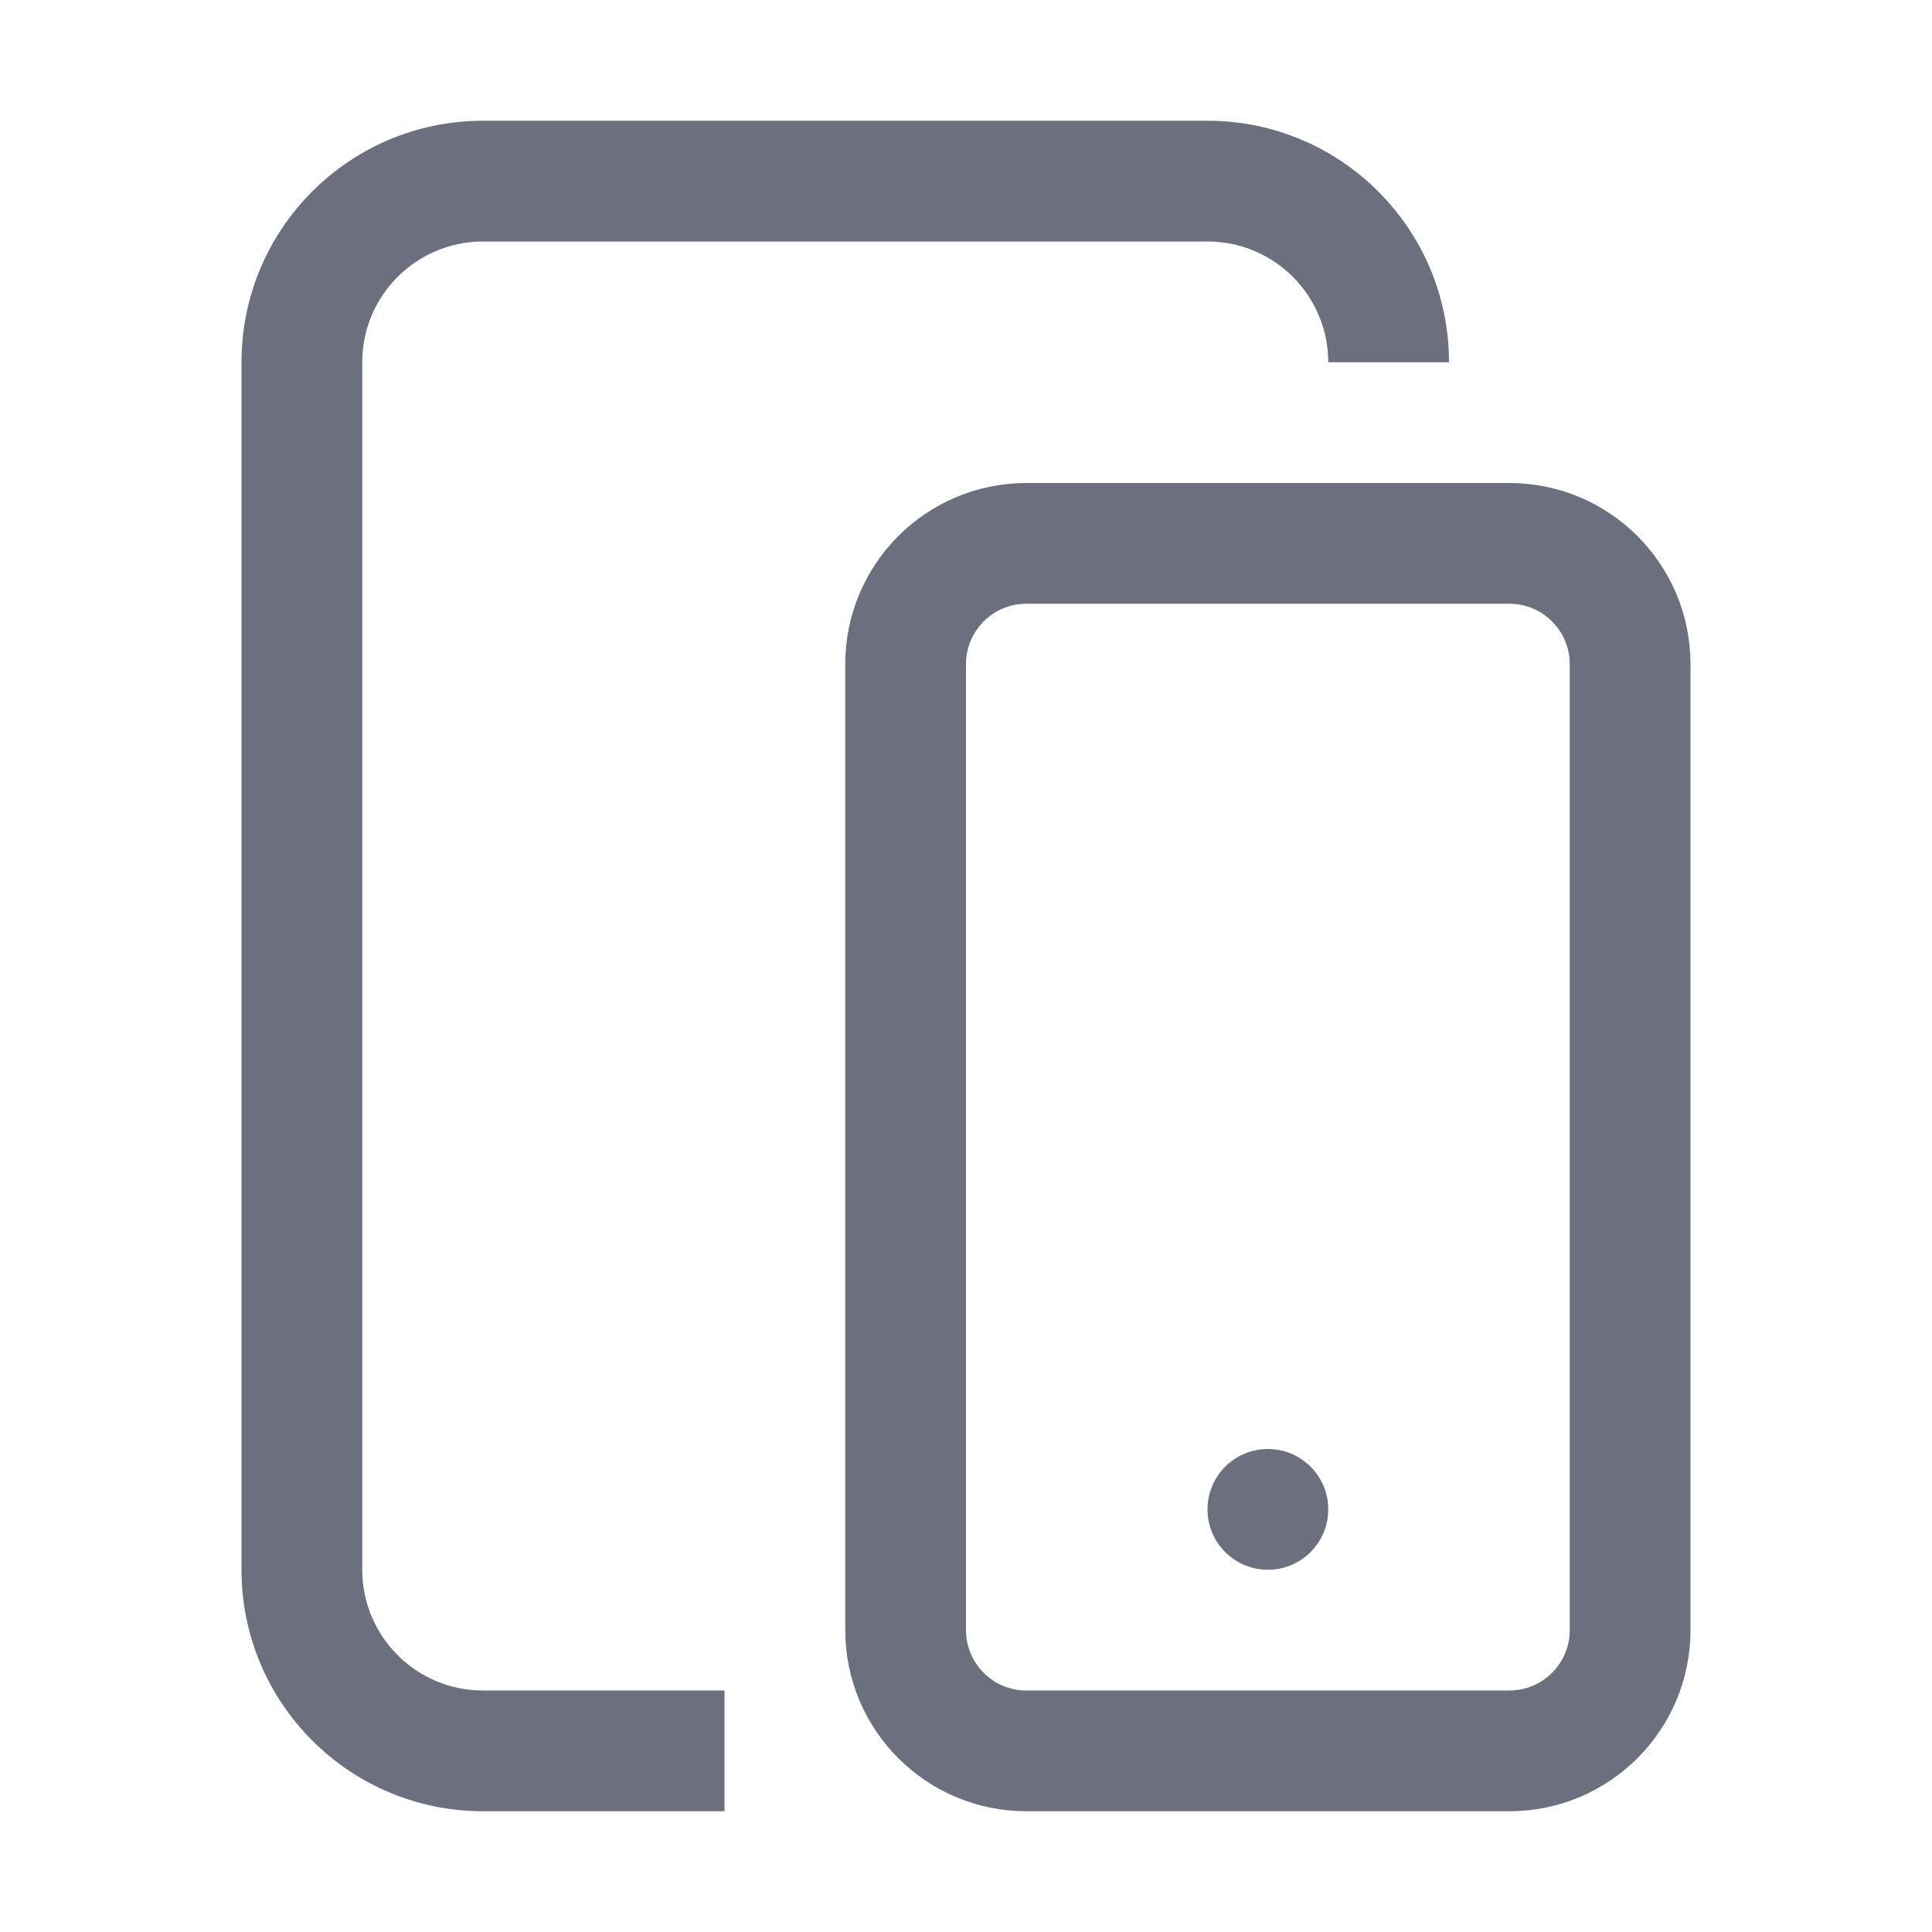
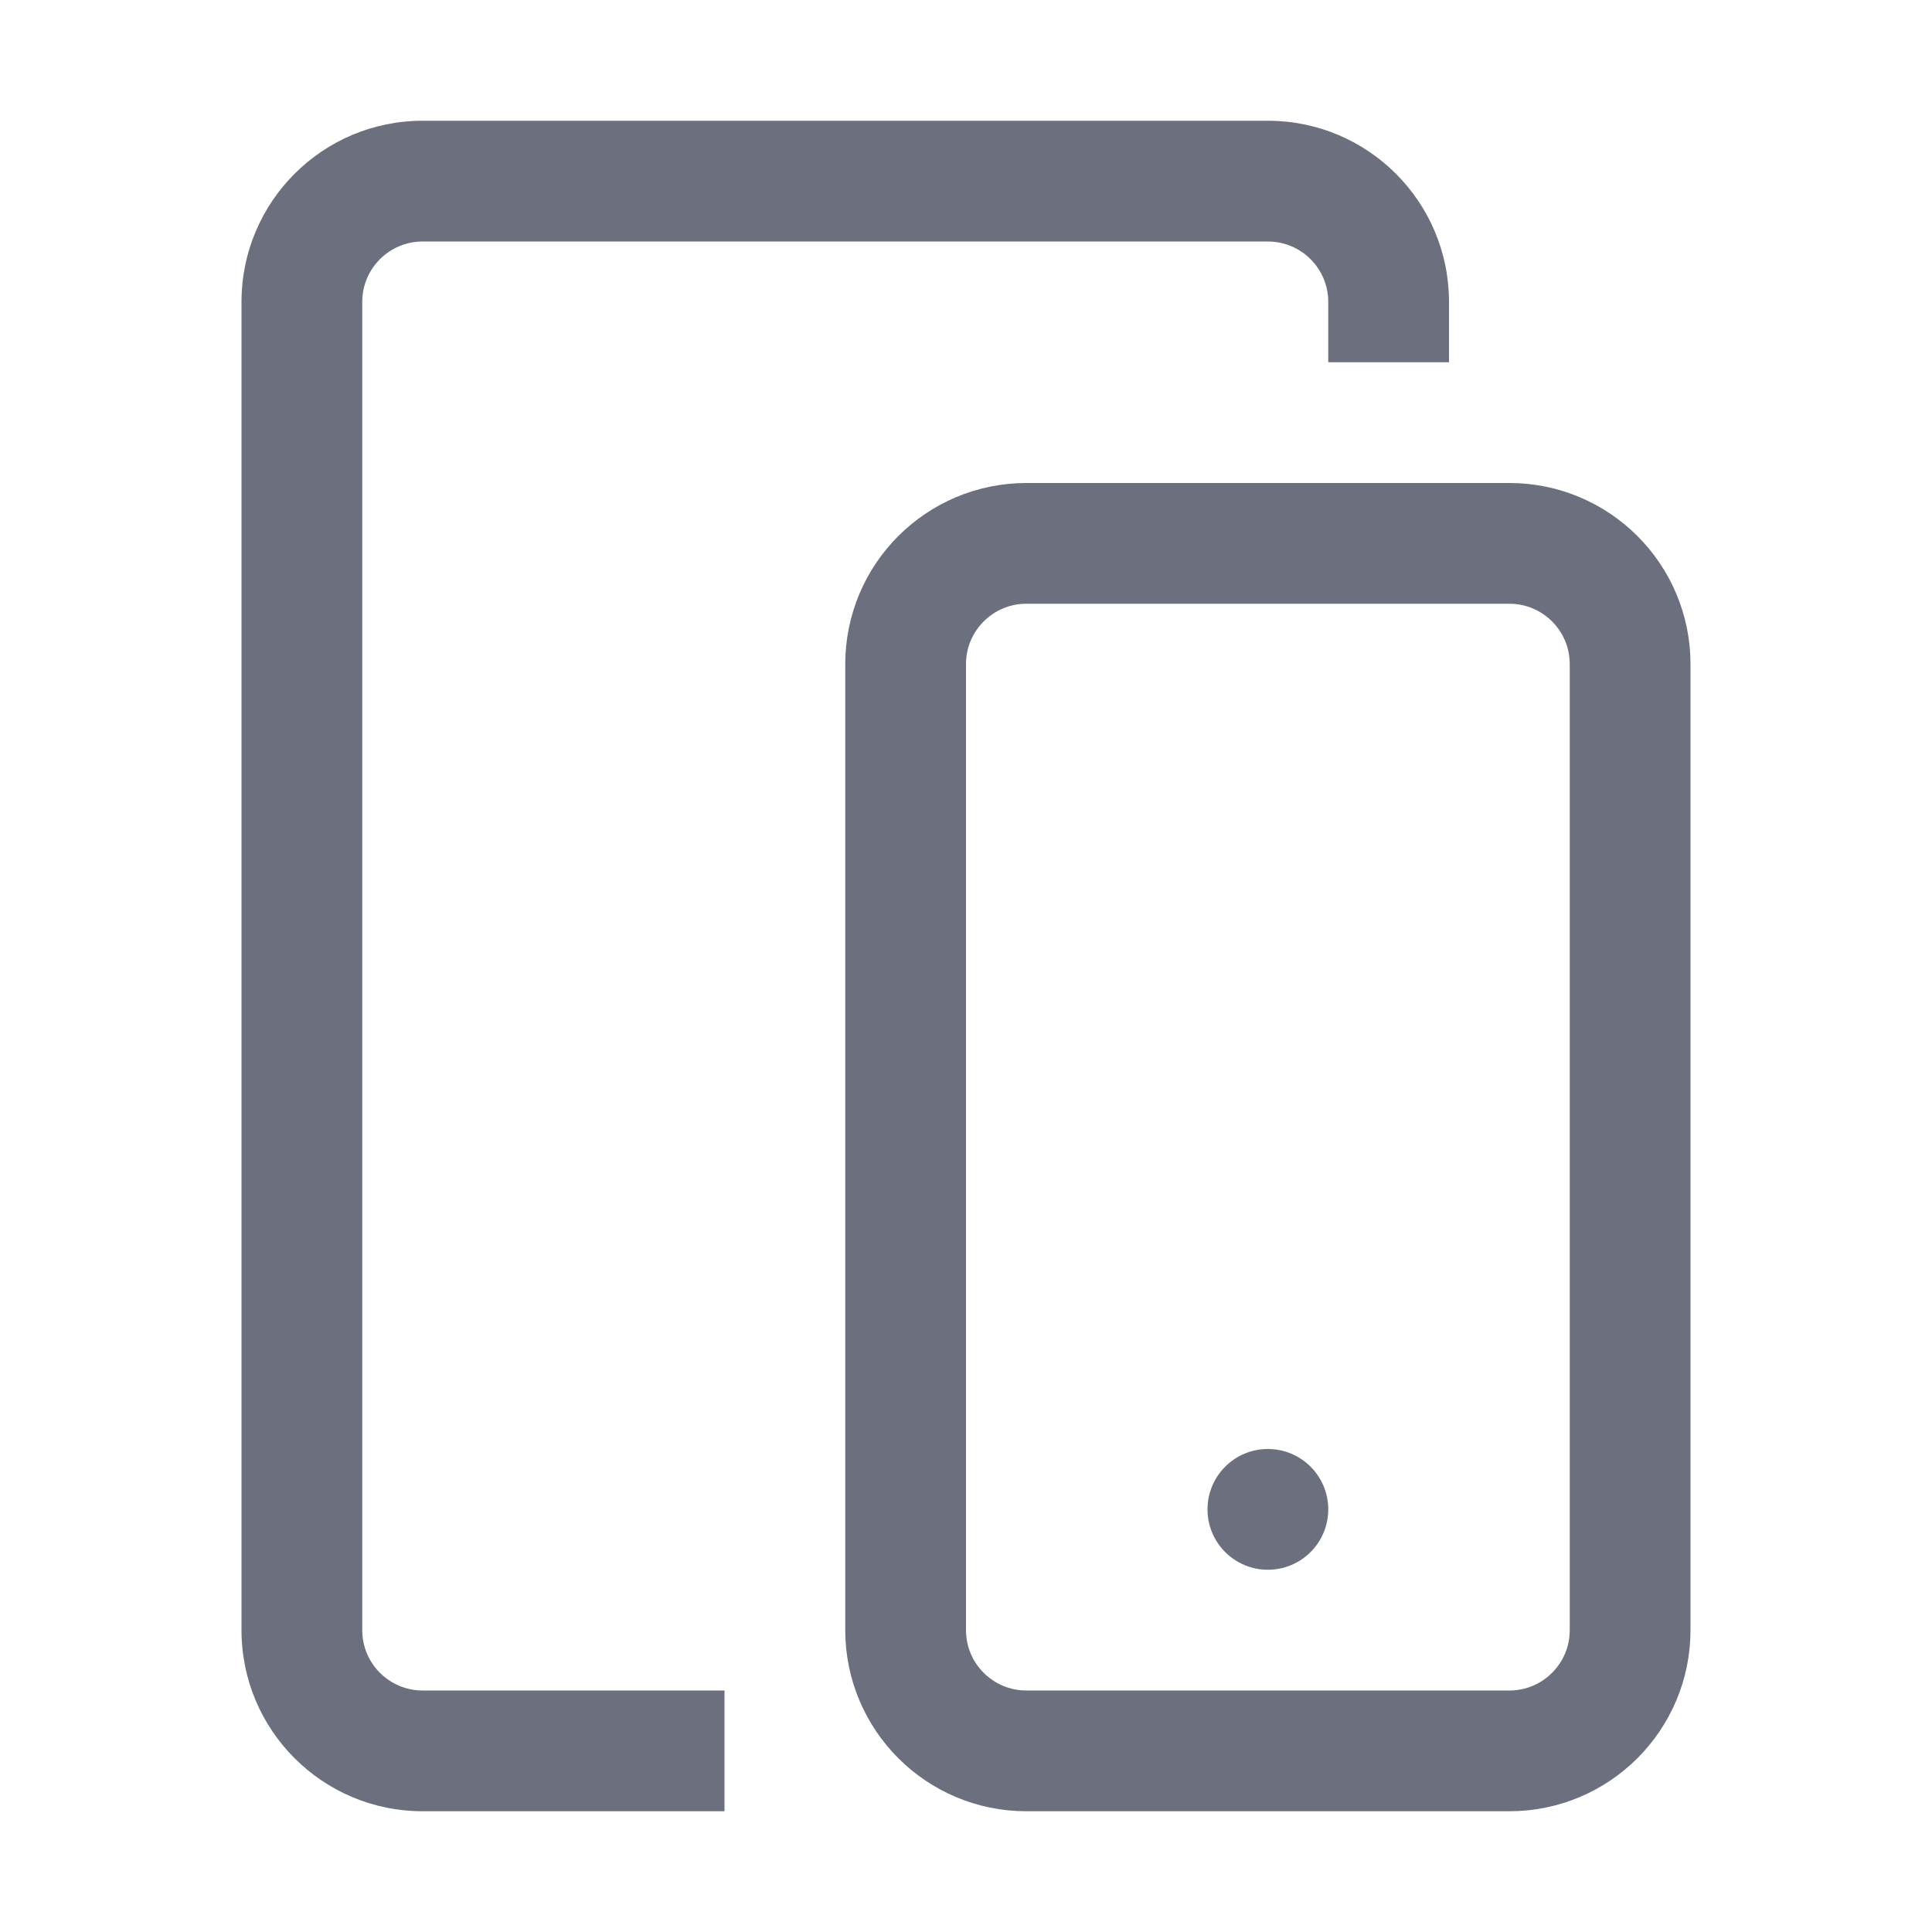
<svg xmlns="http://www.w3.org/2000/svg" width="16" height="16" viewBox="0 0 16 16" fill="none">
  <path d="M13.5 5.5v8a1 1 0 0 1-1 1h-4a1 1 0 0 1-1-1v-8a1 1 0 0 1 1-1h4a1 1 0 0 1 1 1z" stroke="#6C707E" stroke-linecap="round" />
-   <path fill-rule="evenodd" clip-rule="evenodd" d="M4 1a2 2 0 0 0-2 2v10a2 2 0 0 0 2 2h2v-1H4a1 1 0 0 1-1-1V3a1 1 0 0 1 1-1h6a1 1 0 0 1 1 1h1a2 2 0 0 0-2-2H4z" fill="#6C707E" />
+   <path fill-rule="evenodd" clip-rule="evenodd" d="M3.5 1A1.5 1.5 0 0 0 2 2.5v11A1.5 1.5 0 0 0 3.5 15H6v-1H3.5a.5.5 0 0 1-.5-.5v-11a.5.5 0 0 1 .5-.5h7a.5.5 0 0 1 .5.5V3h1v-.5A1.5 1.5 0 0 0 10.5 1h-7z" fill="#6C707E" />
  <circle cx="10.5" cy="12.5" r=".5" fill="#6C707E" />
</svg>
